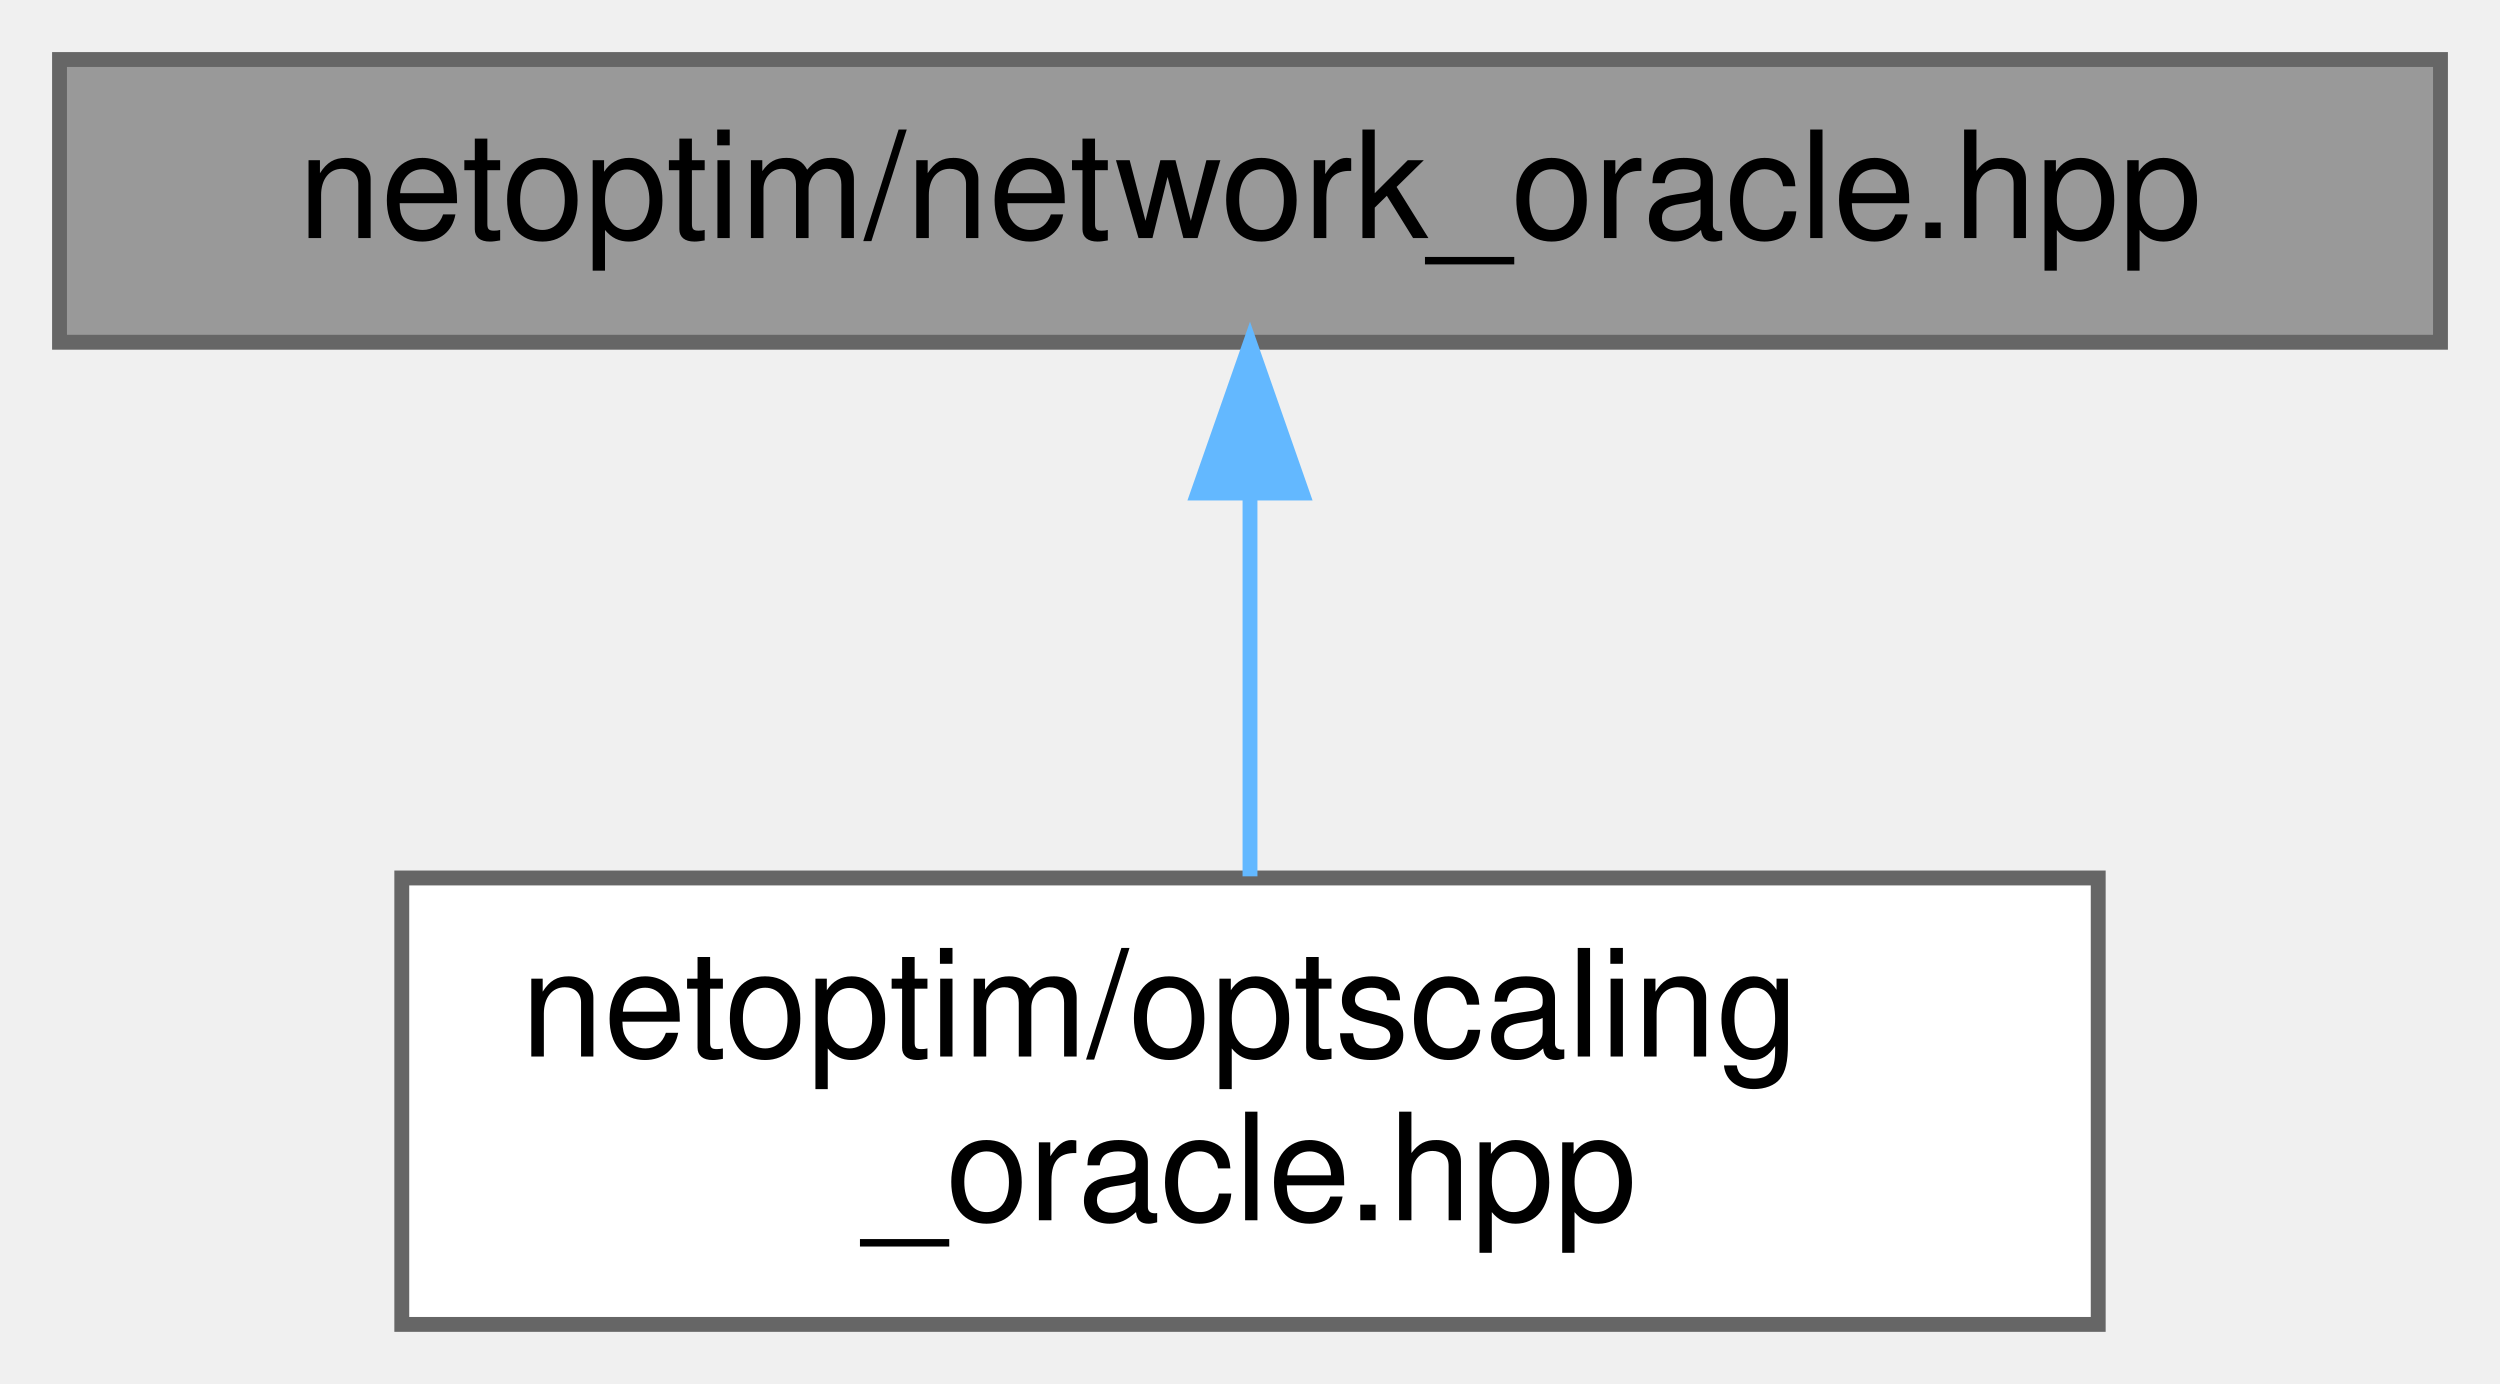
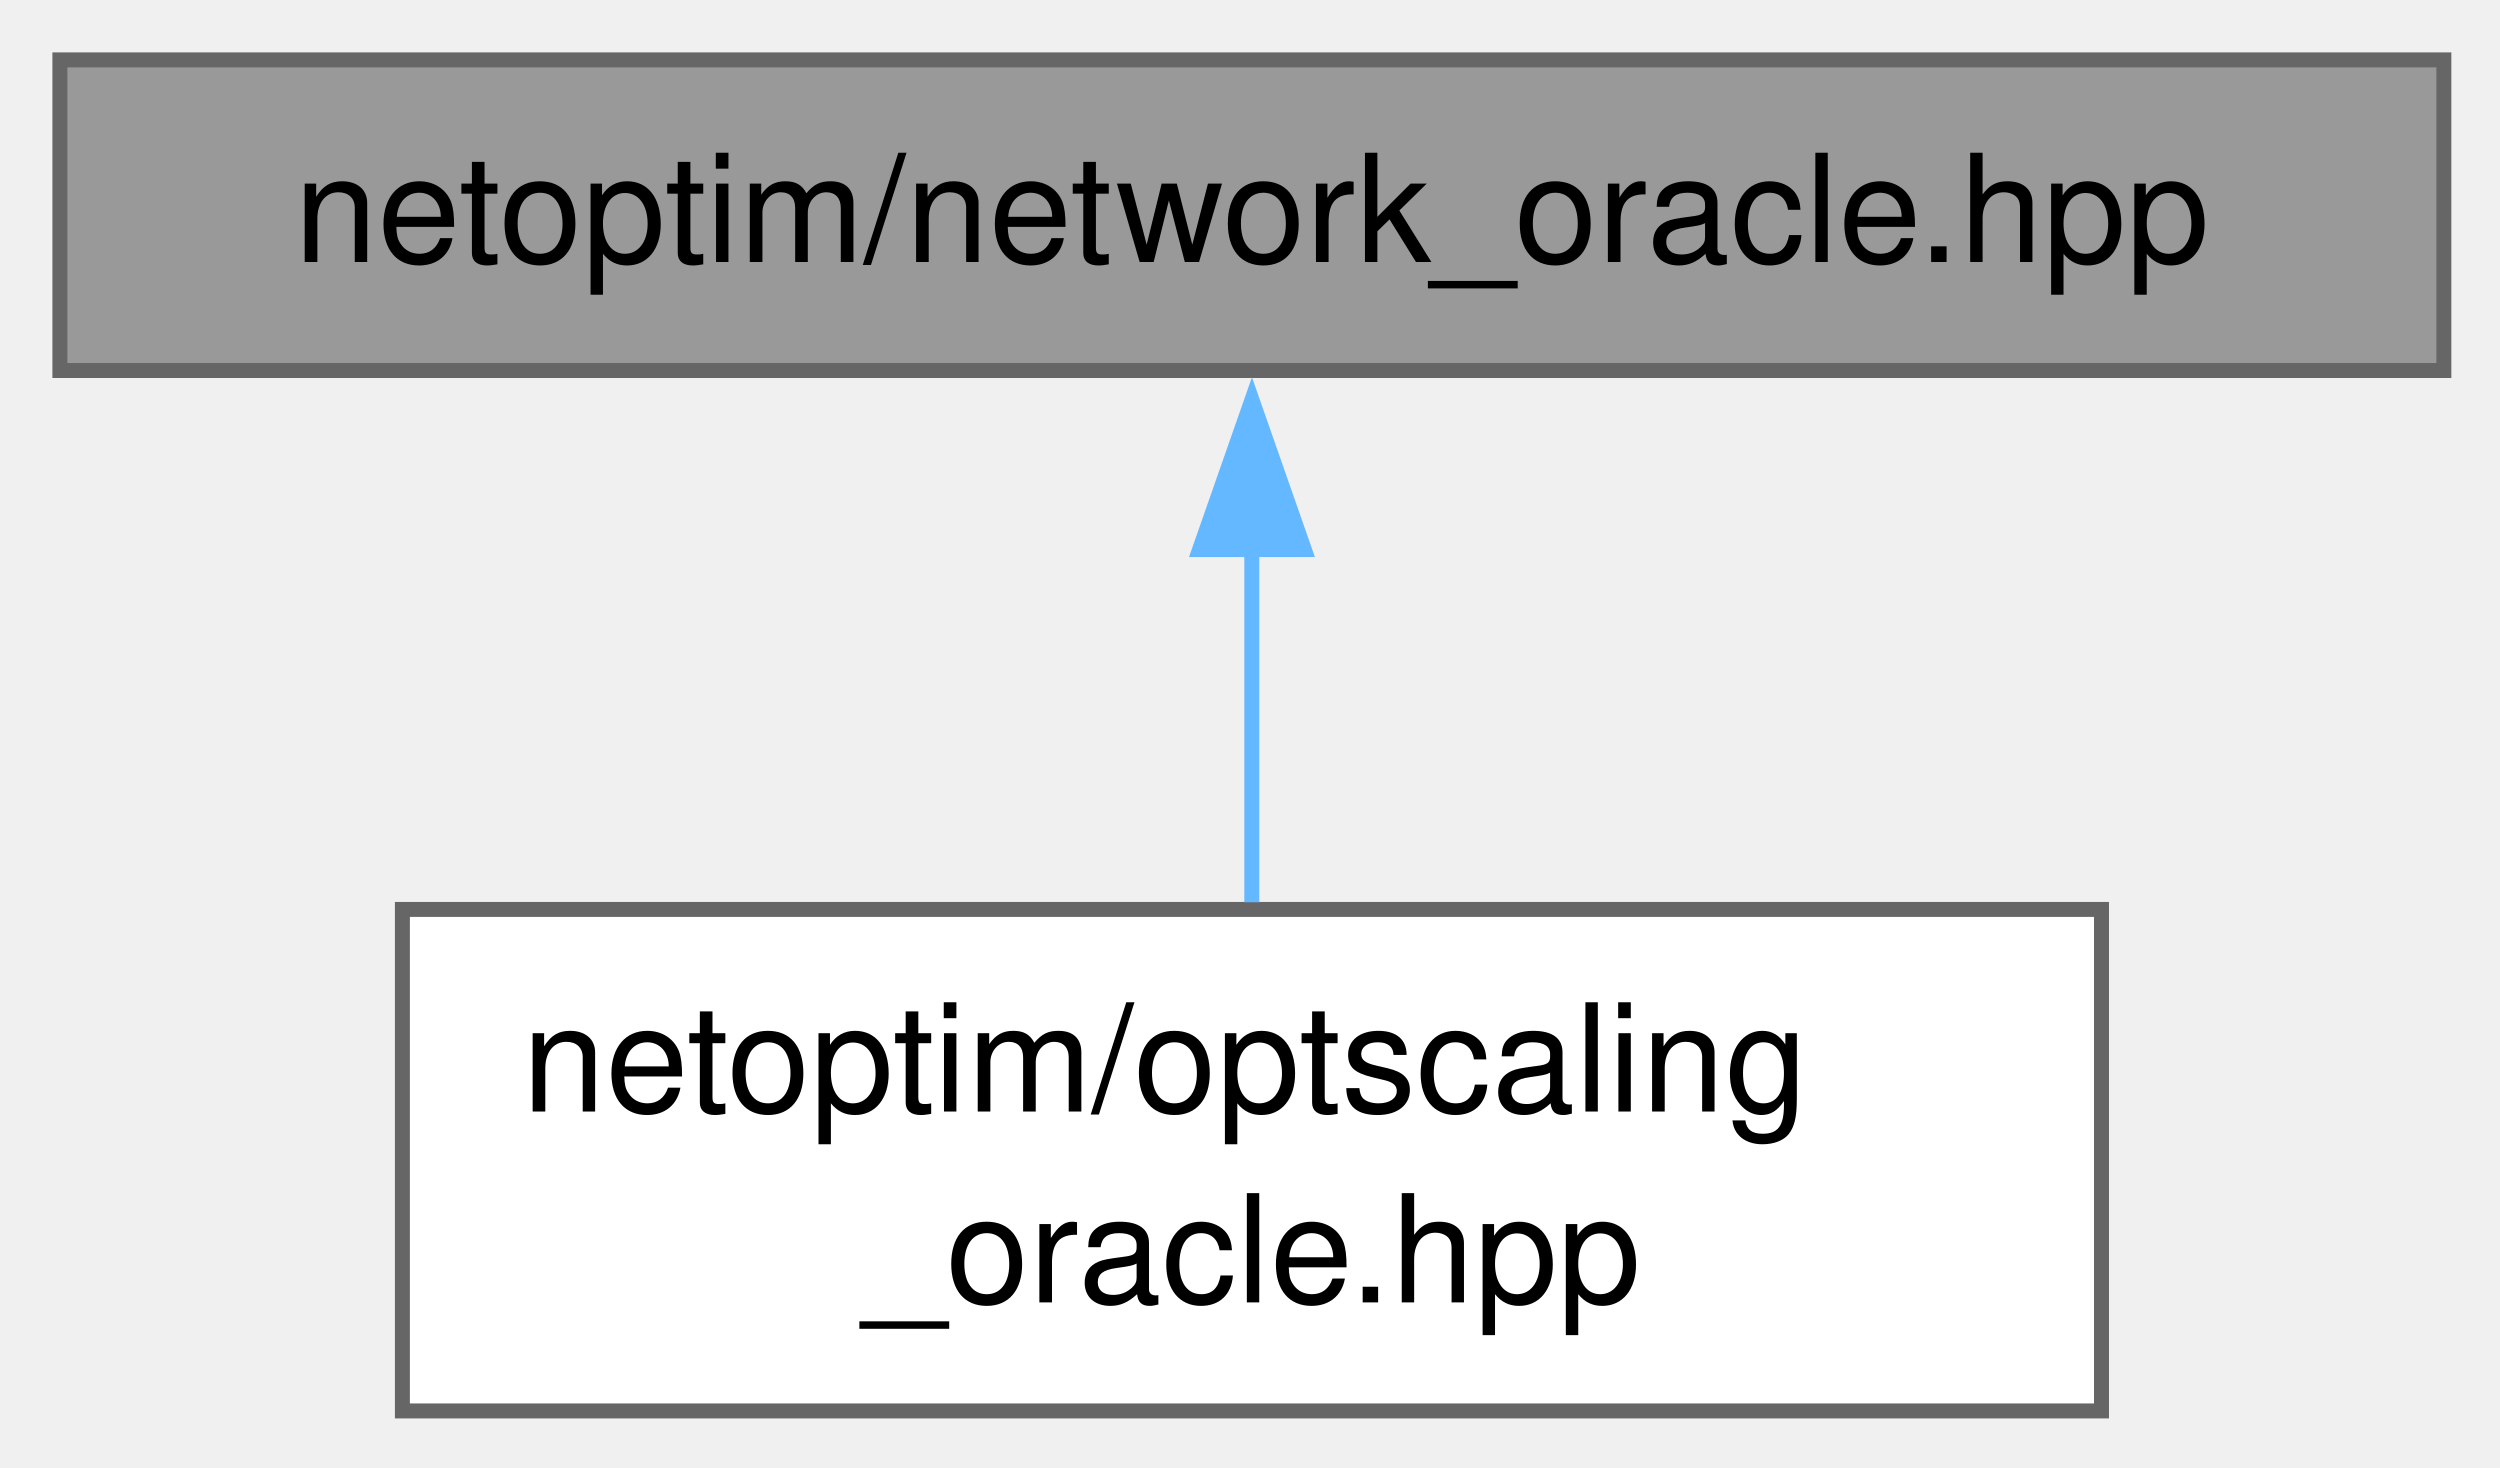
- <svg xmlns="http://www.w3.org/2000/svg" xmlns:xlink="http://www.w3.org/1999/xlink" width="168pt" height="93pt" viewBox="0.00 0.00 168.00 93.00">
-   <g id="graph0" class="graph" transform="scale(1 1) rotate(0) translate(4 89)">
+ <svg xmlns="http://www.w3.org/2000/svg" xmlns:xlink="http://www.w3.org/1999/xlink" width="167pt" height="98pt" viewBox="0.00 0.00 167.00 98.00">
+   <g id="graph0" class="graph" transform="scale(1 1) rotate(0) translate(4 94.25)">
    <g id="Node000001" class="node">
      <g id="a_Node000001">
        <a xlink:title="Oracle for Parametric Network Problems.">
-           <polygon fill="#999999" stroke="#666666" points="160,-85 0,-85 0,-66 160,-66 160,-85" />
-           <text text-anchor="middle" x="80" y="-73" font-family="Helvetica,sans-Serif" font-size="10.00">netoptim/network_oracle.hpp</text>
+           <polygon fill="#999999" stroke="#666666" points="159.25,-90.25 0,-90.25 0,-69.5 159.25,-69.5 159.25,-90.25" />
+           <text xml:space="preserve" text-anchor="middle" x="79.62" y="-76.75" font-family="Helvetica,sans-Serif" font-size="10.00">netoptim/network_oracle.hpp</text>
        </a>
      </g>
    </g>
    <g id="Node000002" class="node">
      <g id="a_Node000002">
        <a xlink:href="optscaling__oracle_8hpp.html" target="_top" xlink:title="Oracle for Optimal Matrix Scaling Problem.">
-           <polygon fill="white" stroke="#666666" points="137,-30 23,-30 23,0 137,0 137,-30" />
-           <text text-anchor="start" x="31" y="-18" font-family="Helvetica,sans-Serif" font-size="10.00">netoptim/optscaling</text>
-           <text text-anchor="middle" x="80" y="-7" font-family="Helvetica,sans-Serif" font-size="10.00">_oracle.hpp</text>
+           <polygon fill="white" stroke="#666666" points="136.38,-33.5 22.88,-33.5 22.88,0 136.38,0 136.38,-33.5" />
+           <text xml:space="preserve" text-anchor="start" x="30.88" y="-20" font-family="Helvetica,sans-Serif" font-size="10.00">netoptim/optscaling</text>
+           <text xml:space="preserve" text-anchor="middle" x="79.62" y="-7.25" font-family="Helvetica,sans-Serif" font-size="10.00">_oracle.hpp</text>
        </a>
      </g>
    </g>
    <g id="edge1_Node000001_Node000002" class="edge">
      <g id="a_edge1_Node000001_Node000002">
        <a xlink:title=" ">
-           <path fill="none" stroke="#63b8ff" d="M80,-55.65C80,-47.36 80,-37.78 80,-30.11" />
-           <polygon fill="#63b8ff" stroke="#63b8ff" points="76.5,-55.87 80,-65.87 83.5,-55.87 76.5,-55.87" />
+           <path fill="none" stroke="#63b8ff" d="M79.62,-57.59C79.62,-49.85 79.62,-41.22 79.62,-33.98" />
+           <polygon fill="#63b8ff" stroke="#63b8ff" points="76.13,-57.54 79.63,-67.54 83.13,-57.54 76.13,-57.54" />
        </a>
      </g>
    </g>
  </g>
</svg>
